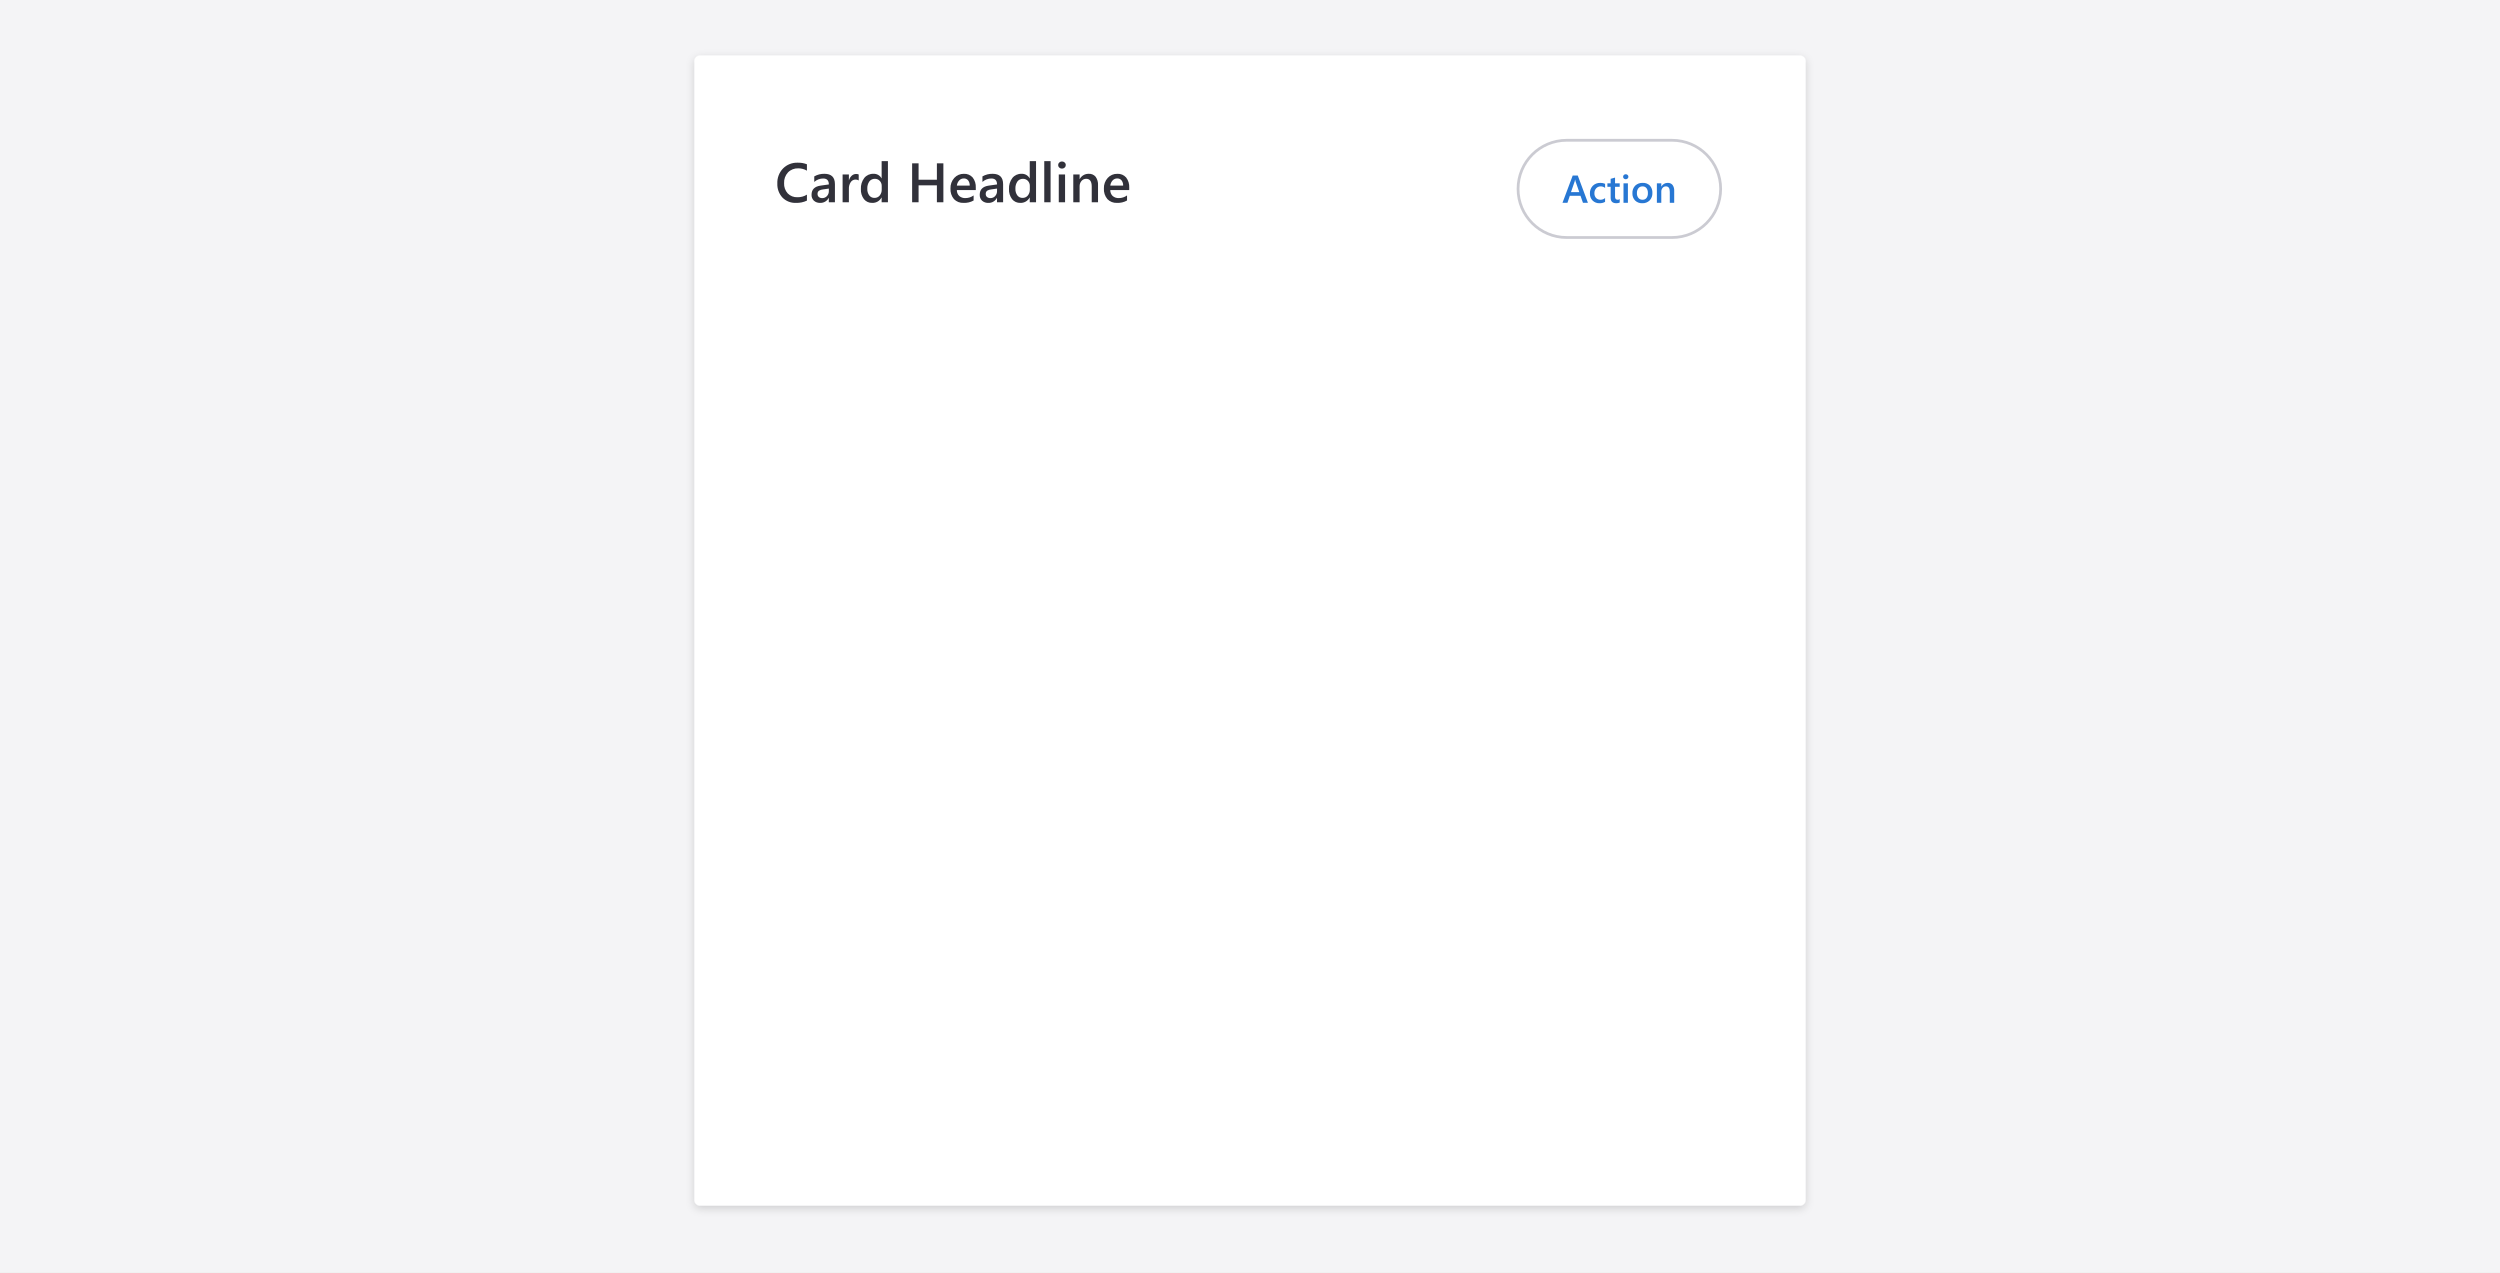
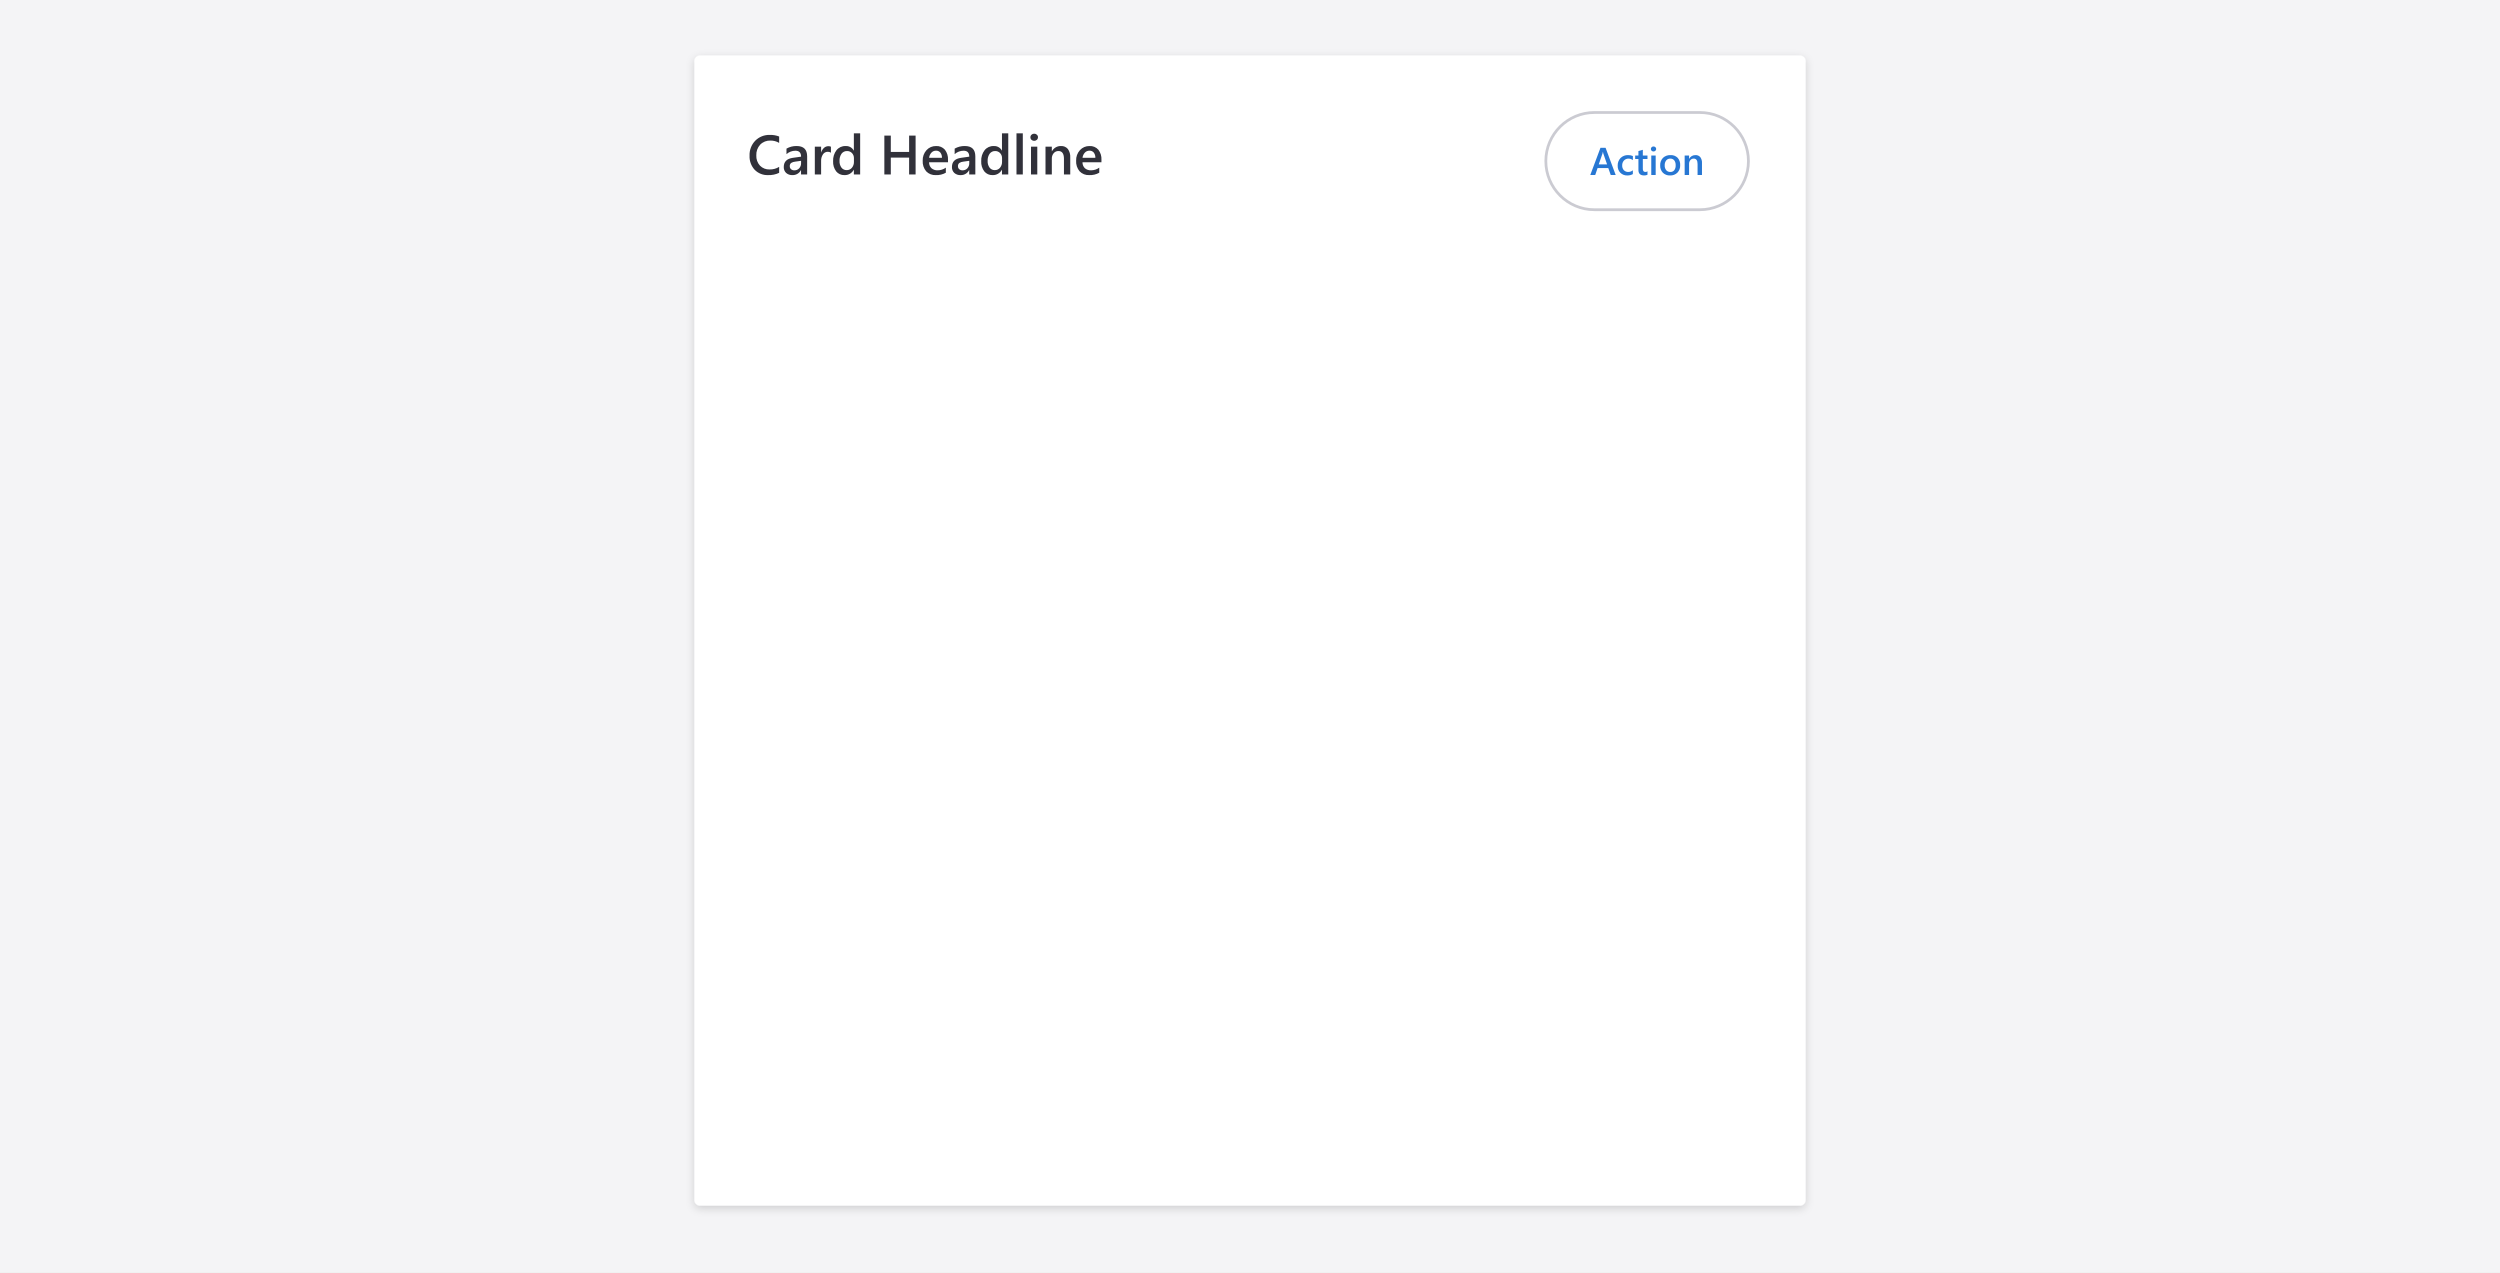
<svg xmlns="http://www.w3.org/2000/svg" width="900" height="458" viewBox="0 0 900 458">
  <defs>
    <filter id="Card" x="245.5" y="16.5" width="409" height="423" filterUnits="userSpaceOnUse">
      <feOffset dy="1" input="SourceAlpha" />
      <feGaussianBlur stdDeviation="1.5" result="blur" />
      <feFlood flood-opacity="0.161" />
      <feComposite operator="in" in2="blur" />
      <feComposite in="SourceGraphic" />
    </filter>
    <clipPath id="clip-card--actions-header-secondary">
      <rect width="900" height="458" />
    </clipPath>
  </defs>
  <g id="card--actions-header-secondary" clip-path="url(#clip-card--actions-header-secondary)">
    <rect width="900" height="458" fill="#f4f4f6" />
-     <g id="Group_13324" data-name="Group 13324" transform="translate(-1192 -23)">
-       <g id="Group_13285" data-name="Group 13285" transform="translate(550)">
-         <g id="Group_13280" data-name="Group 13280" transform="translate(842)">
-           <g transform="matrix(1, 0, 0, 1, -200, 23)" filter="url(#Card)">
-             <rect id="Card-2" data-name="Card" width="400" height="414" rx="2" transform="translate(250 20)" fill="#fff" />
-           </g>
-           <path id="Path_8849" data-name="Path 8849" d="M11.494-.586a8.49,8.49,0,0,1-3.936.82A6.435,6.435,0,0,1,2.676-1.689,7.01,7.01,0,0,1,.84-6.738a7.352,7.352,0,0,1,2.065-5.43,7.066,7.066,0,0,1,5.22-2.07,8.554,8.554,0,0,1,3.369.576v2.3a6.012,6.012,0,0,0-3.125-.84,4.9,4.9,0,0,0-3.687,1.455A5.345,5.345,0,0,0,3.271-6.855,5.1,5.1,0,0,0,4.59-3.169,4.588,4.588,0,0,0,8.057-1.8a6.207,6.207,0,0,0,3.438-.937ZM21.572,0h-2.2V-1.562h-.039A3.308,3.308,0,0,1,16.3.234a3.2,3.2,0,0,1-2.31-.8,2.8,2.8,0,0,1-.835-2.119q0-2.832,3.262-3.3l2.969-.42q0-2.139-2.031-2.139a4.825,4.825,0,0,0-3.223,1.23V-9.3a7.028,7.028,0,0,1,3.652-.937q3.789,0,3.789,3.73ZM19.385-4.912l-2.1.293a3.328,3.328,0,0,0-1.47.474,1.384,1.384,0,0,0-.493,1.216,1.331,1.331,0,0,0,.454,1.04,1.758,1.758,0,0,0,1.216.405,2.243,2.243,0,0,0,1.714-.728,2.58,2.58,0,0,0,.679-1.831Zm10.752-2.93a1.878,1.878,0,0,0-1.182-.322,2.023,2.023,0,0,0-1.68.908A4.061,4.061,0,0,0,26.6-4.785V0H24.336V-10H26.6v2.061h.039a3.484,3.484,0,0,1,1.021-1.646,2.3,2.3,0,0,1,1.538-.591,1.909,1.909,0,0,1,.938.186ZM40.654,0H38.389V-1.7H38.35A3.614,3.614,0,0,1,34.98.234a3.637,3.637,0,0,1-2.954-1.343,5.574,5.574,0,0,1-1.108-3.657A6.073,6.073,0,0,1,32.144-8.74a4.011,4.011,0,0,1,3.267-1.494A3.128,3.128,0,0,1,38.35-8.613h.039V-14.8h2.266ZM38.418-4.57V-5.879a2.55,2.55,0,0,0-.693-1.807,2.313,2.313,0,0,0-1.768-.742,2.38,2.38,0,0,0-2,.947,4.221,4.221,0,0,0-.728,2.627,3.782,3.782,0,0,0,.7,2.407,2.271,2.271,0,0,0,1.88.884A2.351,2.351,0,0,0,37.7-2.417,3.219,3.219,0,0,0,38.418-4.57ZM60.615,0H58.281V-6.074H51.689V0H49.365V-14h2.324v5.889h6.592V-14h2.334Zm11.67-4.385H65.469a2.881,2.881,0,0,0,.854,2.139,3.179,3.179,0,0,0,2.241.752A4.942,4.942,0,0,0,71.5-2.451V-.625a6.716,6.716,0,0,1-3.613.859,4.473,4.473,0,0,1-3.462-1.362,5.449,5.449,0,0,1-1.255-3.833,5.328,5.328,0,0,1,1.382-3.8,4.52,4.52,0,0,1,3.433-1.47,3.941,3.941,0,0,1,3.174,1.318,5.474,5.474,0,0,1,1.123,3.662ZM70.1-5.986a2.919,2.919,0,0,0-.576-1.9,1.925,1.925,0,0,0-1.562-.679,2.2,2.2,0,0,0-1.655.713,3.257,3.257,0,0,0-.835,1.865ZM82.119,0h-2.2V-1.562h-.039a3.308,3.308,0,0,1-3.037,1.8,3.2,3.2,0,0,1-2.31-.8A2.8,2.8,0,0,1,73.7-2.686q0-2.832,3.262-3.3l2.969-.42q0-2.139-2.031-2.139a4.825,4.825,0,0,0-3.223,1.23V-9.3a7.028,7.028,0,0,1,3.652-.937q3.789,0,3.789,3.73ZM79.932-4.912l-2.1.293a3.328,3.328,0,0,0-1.47.474,1.384,1.384,0,0,0-.493,1.216,1.331,1.331,0,0,0,.454,1.04,1.758,1.758,0,0,0,1.216.405,2.243,2.243,0,0,0,1.714-.728,2.58,2.58,0,0,0,.679-1.831ZM93.975,0H91.709V-1.7H91.67A3.614,3.614,0,0,1,88.3.234a3.637,3.637,0,0,1-2.954-1.343,5.574,5.574,0,0,1-1.108-3.657A6.073,6.073,0,0,1,85.464-8.74a4.011,4.011,0,0,1,3.267-1.494A3.128,3.128,0,0,1,91.67-8.613h.039V-14.8h2.266ZM91.738-4.57V-5.879a2.55,2.55,0,0,0-.693-1.807,2.313,2.313,0,0,0-1.768-.742,2.38,2.38,0,0,0-2,.947,4.221,4.221,0,0,0-.728,2.627,3.782,3.782,0,0,0,.7,2.407,2.271,2.271,0,0,0,1.88.884,2.351,2.351,0,0,0,1.885-.854A3.219,3.219,0,0,0,91.738-4.57ZM99.209,0H96.934V-14.8h2.275ZM103.3-12.1a1.362,1.362,0,0,1-.952-.361,1.189,1.189,0,0,1-.4-.918,1.219,1.219,0,0,1,.4-.928,1.342,1.342,0,0,1,.952-.371,1.384,1.384,0,0,1,.977.371,1.212,1.212,0,0,1,.4.928,1.2,1.2,0,0,1-.4.9A1.374,1.374,0,0,1,103.3-12.1ZM104.424,0h-2.266V-10h2.266Zm11.865,0h-2.266V-5.635q0-2.8-1.982-2.8a2.164,2.164,0,0,0-1.709.776,2.88,2.88,0,0,0-.674,1.958V0h-2.275V-10h2.275v1.66h.039a3.564,3.564,0,0,1,3.242-1.895,3.02,3.02,0,0,1,2.49,1.06,4.758,4.758,0,0,1,.859,3.062Zm11.23-4.385H120.7a2.881,2.881,0,0,0,.854,2.139,3.179,3.179,0,0,0,2.241.752,4.942,4.942,0,0,0,2.939-.957V-.625a6.716,6.716,0,0,1-3.613.859,4.473,4.473,0,0,1-3.462-1.362,5.449,5.449,0,0,1-1.255-3.833,5.328,5.328,0,0,1,1.382-3.8,4.52,4.52,0,0,1,3.433-1.47A3.941,3.941,0,0,1,126.4-8.916a5.474,5.474,0,0,1,1.123,3.662Zm-2.187-1.6a2.919,2.919,0,0,0-.576-1.9,1.925,1.925,0,0,0-1.562-.679,2.2,2.2,0,0,0-1.655.713,3.257,3.257,0,0,0-.835,1.865Z" transform="translate(79 95.805)" fill="#31313a" />
-         </g>
+     <g transform="matrix(1, 0, 0, 1, 0, 0)" filter="url(#Card)">
+       <rect id="Card-2" data-name="Card" width="400" height="414" rx="2" transform="translate(250 20)" fill="#fff" />
+     </g>
+     <path id="Path_8849" data-name="Path 8849" d="M11.494-.586a8.49,8.49,0,0,1-3.936.82A6.435,6.435,0,0,1,2.676-1.689,7.01,7.01,0,0,1,.84-6.738a7.352,7.352,0,0,1,2.065-5.43,7.066,7.066,0,0,1,5.22-2.07,8.554,8.554,0,0,1,3.369.576v2.3a6.012,6.012,0,0,0-3.125-.84,4.9,4.9,0,0,0-3.687,1.455A5.345,5.345,0,0,0,3.271-6.855,5.1,5.1,0,0,0,4.59-3.169,4.588,4.588,0,0,0,8.057-1.8a6.207,6.207,0,0,0,3.438-.937ZM21.572,0h-2.2V-1.562h-.039A3.308,3.308,0,0,1,16.3.234a3.2,3.2,0,0,1-2.31-.8,2.8,2.8,0,0,1-.835-2.119q0-2.832,3.262-3.3l2.969-.42q0-2.139-2.031-2.139a4.825,4.825,0,0,0-3.223,1.23V-9.3a7.028,7.028,0,0,1,3.652-.937q3.789,0,3.789,3.73ZM19.385-4.912l-2.1.293a3.328,3.328,0,0,0-1.47.474,1.384,1.384,0,0,0-.493,1.216,1.331,1.331,0,0,0,.454,1.04,1.758,1.758,0,0,0,1.216.405,2.243,2.243,0,0,0,1.714-.728,2.58,2.58,0,0,0,.679-1.831Zm10.752-2.93a1.878,1.878,0,0,0-1.182-.322,2.023,2.023,0,0,0-1.68.908A4.061,4.061,0,0,0,26.6-4.785V0H24.336V-10H26.6v2.061h.039a3.484,3.484,0,0,1,1.021-1.646,2.3,2.3,0,0,1,1.538-.591,1.909,1.909,0,0,1,.938.186ZM40.654,0H38.389V-1.7H38.35A3.614,3.614,0,0,1,34.98.234a3.637,3.637,0,0,1-2.954-1.343,5.574,5.574,0,0,1-1.108-3.657A6.073,6.073,0,0,1,32.144-8.74a4.011,4.011,0,0,1,3.267-1.494A3.128,3.128,0,0,1,38.35-8.613h.039V-14.8h2.266ZM38.418-4.57V-5.879a2.55,2.55,0,0,0-.693-1.807,2.313,2.313,0,0,0-1.768-.742,2.38,2.38,0,0,0-2,.947,4.221,4.221,0,0,0-.728,2.627,3.782,3.782,0,0,0,.7,2.407,2.271,2.271,0,0,0,1.88.884A2.351,2.351,0,0,0,37.7-2.417,3.219,3.219,0,0,0,38.418-4.57ZM60.615,0H58.281V-6.074H51.689V0H49.365V-14h2.324v5.889h6.592V-14h2.334Zm11.67-4.385H65.469a2.881,2.881,0,0,0,.854,2.139,3.179,3.179,0,0,0,2.241.752A4.942,4.942,0,0,0,71.5-2.451V-.625a6.716,6.716,0,0,1-3.613.859,4.473,4.473,0,0,1-3.462-1.362,5.449,5.449,0,0,1-1.255-3.833,5.328,5.328,0,0,1,1.382-3.8,4.52,4.52,0,0,1,3.433-1.47,3.941,3.941,0,0,1,3.174,1.318,5.474,5.474,0,0,1,1.123,3.662ZM70.1-5.986a2.919,2.919,0,0,0-.576-1.9,1.925,1.925,0,0,0-1.562-.679,2.2,2.2,0,0,0-1.655.713,3.257,3.257,0,0,0-.835,1.865ZM82.119,0h-2.2V-1.562h-.039a3.308,3.308,0,0,1-3.037,1.8,3.2,3.2,0,0,1-2.31-.8A2.8,2.8,0,0,1,73.7-2.686q0-2.832,3.262-3.3l2.969-.42q0-2.139-2.031-2.139a4.825,4.825,0,0,0-3.223,1.23V-9.3a7.028,7.028,0,0,1,3.652-.937q3.789,0,3.789,3.73ZM79.932-4.912l-2.1.293a3.328,3.328,0,0,0-1.47.474,1.384,1.384,0,0,0-.493,1.216,1.331,1.331,0,0,0,.454,1.04,1.758,1.758,0,0,0,1.216.405,2.243,2.243,0,0,0,1.714-.728,2.58,2.58,0,0,0,.679-1.831ZM93.975,0H91.709V-1.7H91.67A3.614,3.614,0,0,1,88.3.234a3.637,3.637,0,0,1-2.954-1.343,5.574,5.574,0,0,1-1.108-3.657A6.073,6.073,0,0,1,85.464-8.74a4.011,4.011,0,0,1,3.267-1.494A3.128,3.128,0,0,1,91.67-8.613h.039V-14.8h2.266ZM91.738-4.57V-5.879a2.55,2.55,0,0,0-.693-1.807,2.313,2.313,0,0,0-1.768-.742,2.38,2.38,0,0,0-2,.947,4.221,4.221,0,0,0-.728,2.627,3.782,3.782,0,0,0,.7,2.407,2.271,2.271,0,0,0,1.88.884,2.351,2.351,0,0,0,1.885-.854A3.219,3.219,0,0,0,91.738-4.57ZM99.209,0H96.934V-14.8h2.275ZM103.3-12.1a1.362,1.362,0,0,1-.952-.361,1.189,1.189,0,0,1-.4-.918,1.219,1.219,0,0,1,.4-.928,1.342,1.342,0,0,1,.952-.371,1.384,1.384,0,0,1,.977.371,1.212,1.212,0,0,1,.4.928,1.2,1.2,0,0,1-.4.9A1.374,1.374,0,0,1,103.3-12.1ZM104.424,0h-2.266V-10h2.266Zm11.865,0h-2.266V-5.635q0-2.8-1.982-2.8a2.164,2.164,0,0,0-1.709.776,2.88,2.88,0,0,0-.674,1.958V0h-2.275V-10h2.275v1.66h.039a3.564,3.564,0,0,1,3.242-1.895,3.02,3.02,0,0,1,2.49,1.06,4.758,4.758,0,0,1,.859,3.062Zm11.23-4.385H120.7a2.881,2.881,0,0,0,.854,2.139,3.179,3.179,0,0,0,2.241.752,4.942,4.942,0,0,0,2.939-.957V-.625a6.716,6.716,0,0,1-3.613.859,4.473,4.473,0,0,1-3.462-1.362,5.449,5.449,0,0,1-1.255-3.833,5.328,5.328,0,0,1,1.382-3.8,4.52,4.52,0,0,1,3.433-1.47A3.941,3.941,0,0,1,126.4-8.916a5.474,5.474,0,0,1,1.123,3.662Zm-2.187-1.6a2.919,2.919,0,0,0-.576-1.9,1.925,1.925,0,0,0-1.562-.679,2.2,2.2,0,0,0-1.655.713,3.257,3.257,0,0,0-.835,1.865Z" transform="translate(269 62.805)" fill="#31313a" />
+     <g id="Secondary_Button_-_Normal" data-name="Secondary Button - Normal" transform="translate(556 40)">
+       <g id="Rectangle_3991" data-name="Rectangle 3991" fill="none" stroke="#cbcbd2" stroke-width="1">
+         <rect width="73.934" height="36" rx="18" stroke="none" />
+         <rect x="0.5" y="0.5" width="72.934" height="35" rx="17.5" fill="none" />
      </g>
-       <g id="Secondary_Button_-_Normal" data-name="Secondary Button - Normal" transform="translate(1738 73)">
-         <g id="Rectangle_3991" data-name="Rectangle 3991" fill="none" stroke="#cbcbd2" stroke-width="1">
-           <rect width="73.934" height="36" rx="18" stroke="none" />
-           <rect x="0.5" y="0.5" width="72.934" height="35" rx="17.5" fill="none" />
-         </g>
-         <path id="Path_10361" data-name="Path 10361" d="M-11.351,0h-1.784l-.882-2.5h-3.855L-18.72,0H-20.5l3.671-9.8h1.832Zm-3.1-3.821-1.36-3.91a4.632,4.632,0,0,1-.13-.615h-.027a4,4,0,0,1-.137.615l-1.347,3.91Zm9.276,3.5A3.911,3.911,0,0,1-7.161.164,3.369,3.369,0,0,1-9.676-.81a3.451,3.451,0,0,1-.957-2.526A3.8,3.8,0,0,1-9.6-6.115,3.678,3.678,0,0,1-6.853-7.164a4.016,4.016,0,0,1,1.688.335v1.477A2.557,2.557,0,0,0-6.723-5.9a2.166,2.166,0,0,0-1.647.68,2.487,2.487,0,0,0-.643,1.781,2.371,2.371,0,0,0,.6,1.716,2.148,2.148,0,0,0,1.624.629A2.537,2.537,0,0,0-5.171-1.7ZM.092-.075A2.748,2.748,0,0,1-1.131.157Q-3.168.157-3.168-1.8V-5.756H-4.337V-7h1.169V-8.62l1.586-.451V-7H.092v1.244H-1.583v3.5a1.379,1.379,0,0,0,.226.889A.936.936,0,0,0-.6-1.1a1.09,1.09,0,0,0,.7-.232ZM2.259-8.47a.953.953,0,0,1-.667-.253.832.832,0,0,1-.277-.643.854.854,0,0,1,.277-.649.939.939,0,0,1,.667-.26.969.969,0,0,1,.684.26.849.849,0,0,1,.28.649.837.837,0,0,1-.28.632A.962.962,0,0,1,2.259-8.47ZM3.045,0H1.459V-7H3.045ZM8.22.164A3.47,3.47,0,0,1,5.633-.817a3.544,3.544,0,0,1-.967-2.6A3.687,3.687,0,0,1,5.674-6.173a3.708,3.708,0,0,1,2.717-.991,3.358,3.358,0,0,1,2.557.964,3.723,3.723,0,0,1,.916,2.673,3.669,3.669,0,0,1-.988,2.683A3.548,3.548,0,0,1,8.22.164ZM8.3-5.9a1.81,1.81,0,0,0-1.47.649,2.719,2.719,0,0,0-.54,1.791,2.561,2.561,0,0,0,.547,1.733A1.837,1.837,0,0,0,8.3-1.094a1.743,1.743,0,0,0,1.439-.622,2.754,2.754,0,0,0,.5-1.771,2.8,2.8,0,0,0-.5-1.784A1.734,1.734,0,0,0,8.3-5.9ZM19.711,0H18.125V-3.944q0-1.962-1.388-1.962a1.515,1.515,0,0,0-1.2.543,2.016,2.016,0,0,0-.472,1.371V0H13.477V-7H15.07v1.162H15.1a2.5,2.5,0,0,1,2.27-1.326,2.114,2.114,0,0,1,1.743.742,3.33,3.33,0,0,1,.6,2.143Z" transform="translate(37 23)" fill="#2777d3" />
-       </g>
+       <path id="Path_10361" data-name="Path 10361" d="M-11.351,0h-1.784l-.882-2.5h-3.855L-18.72,0H-20.5l3.671-9.8h1.832Zm-3.1-3.821-1.36-3.91a4.632,4.632,0,0,1-.13-.615h-.027a4,4,0,0,1-.137.615l-1.347,3.91Zm9.276,3.5A3.911,3.911,0,0,1-7.161.164,3.369,3.369,0,0,1-9.676-.81a3.451,3.451,0,0,1-.957-2.526A3.8,3.8,0,0,1-9.6-6.115,3.678,3.678,0,0,1-6.853-7.164a4.016,4.016,0,0,1,1.688.335v1.477A2.557,2.557,0,0,0-6.723-5.9a2.166,2.166,0,0,0-1.647.68,2.487,2.487,0,0,0-.643,1.781,2.371,2.371,0,0,0,.6,1.716,2.148,2.148,0,0,0,1.624.629A2.537,2.537,0,0,0-5.171-1.7ZM.092-.075A2.748,2.748,0,0,1-1.131.157Q-3.168.157-3.168-1.8V-5.756H-4.337V-7h1.169V-8.62l1.586-.451V-7H.092v1.244H-1.583v3.5a1.379,1.379,0,0,0,.226.889A.936.936,0,0,0-.6-1.1a1.09,1.09,0,0,0,.7-.232ZM2.259-8.47a.953.953,0,0,1-.667-.253.832.832,0,0,1-.277-.643.854.854,0,0,1,.277-.649.939.939,0,0,1,.667-.26.969.969,0,0,1,.684.26.849.849,0,0,1,.28.649.837.837,0,0,1-.28.632A.962.962,0,0,1,2.259-8.47ZM3.045,0H1.459V-7H3.045ZM8.22.164A3.47,3.47,0,0,1,5.633-.817a3.544,3.544,0,0,1-.967-2.6A3.687,3.687,0,0,1,5.674-6.173a3.708,3.708,0,0,1,2.717-.991,3.358,3.358,0,0,1,2.557.964,3.723,3.723,0,0,1,.916,2.673,3.669,3.669,0,0,1-.988,2.683A3.548,3.548,0,0,1,8.22.164ZM8.3-5.9a1.81,1.81,0,0,0-1.47.649,2.719,2.719,0,0,0-.54,1.791,2.561,2.561,0,0,0,.547,1.733A1.837,1.837,0,0,0,8.3-1.094a1.743,1.743,0,0,0,1.439-.622,2.754,2.754,0,0,0,.5-1.771,2.8,2.8,0,0,0-.5-1.784A1.734,1.734,0,0,0,8.3-5.9ZM19.711,0H18.125V-3.944q0-1.962-1.388-1.962a1.515,1.515,0,0,0-1.2.543,2.016,2.016,0,0,0-.472,1.371V0H13.477V-7H15.07v1.162H15.1a2.5,2.5,0,0,1,2.27-1.326,2.114,2.114,0,0,1,1.743.742,3.33,3.33,0,0,1,.6,2.143Z" transform="translate(37 23)" fill="#2777d3" />
    </g>
  </g>
</svg>
